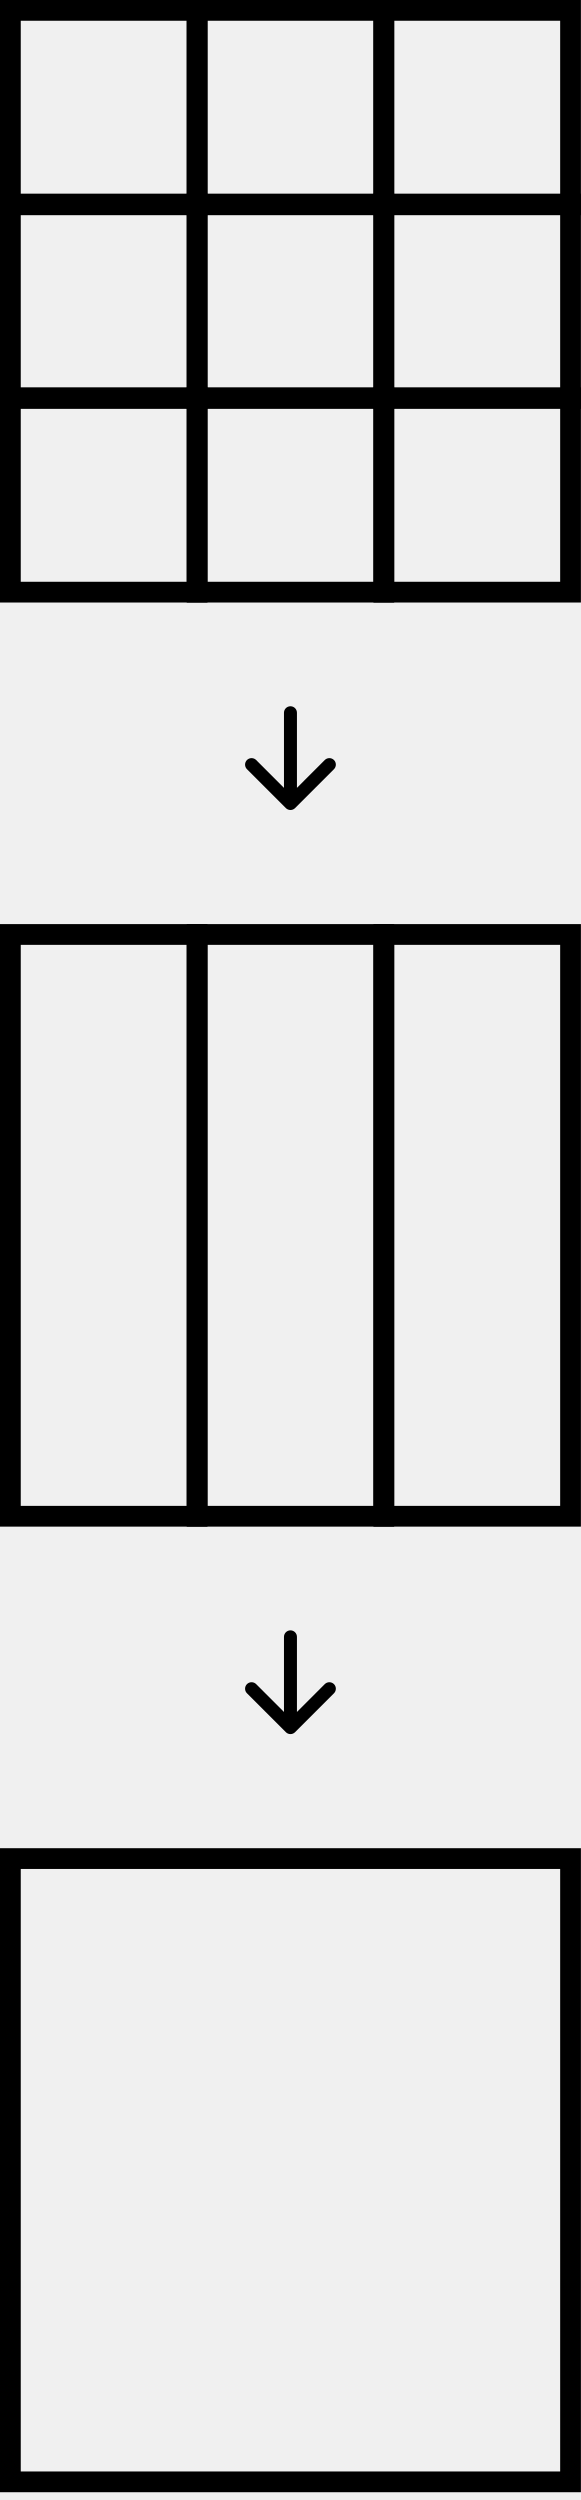
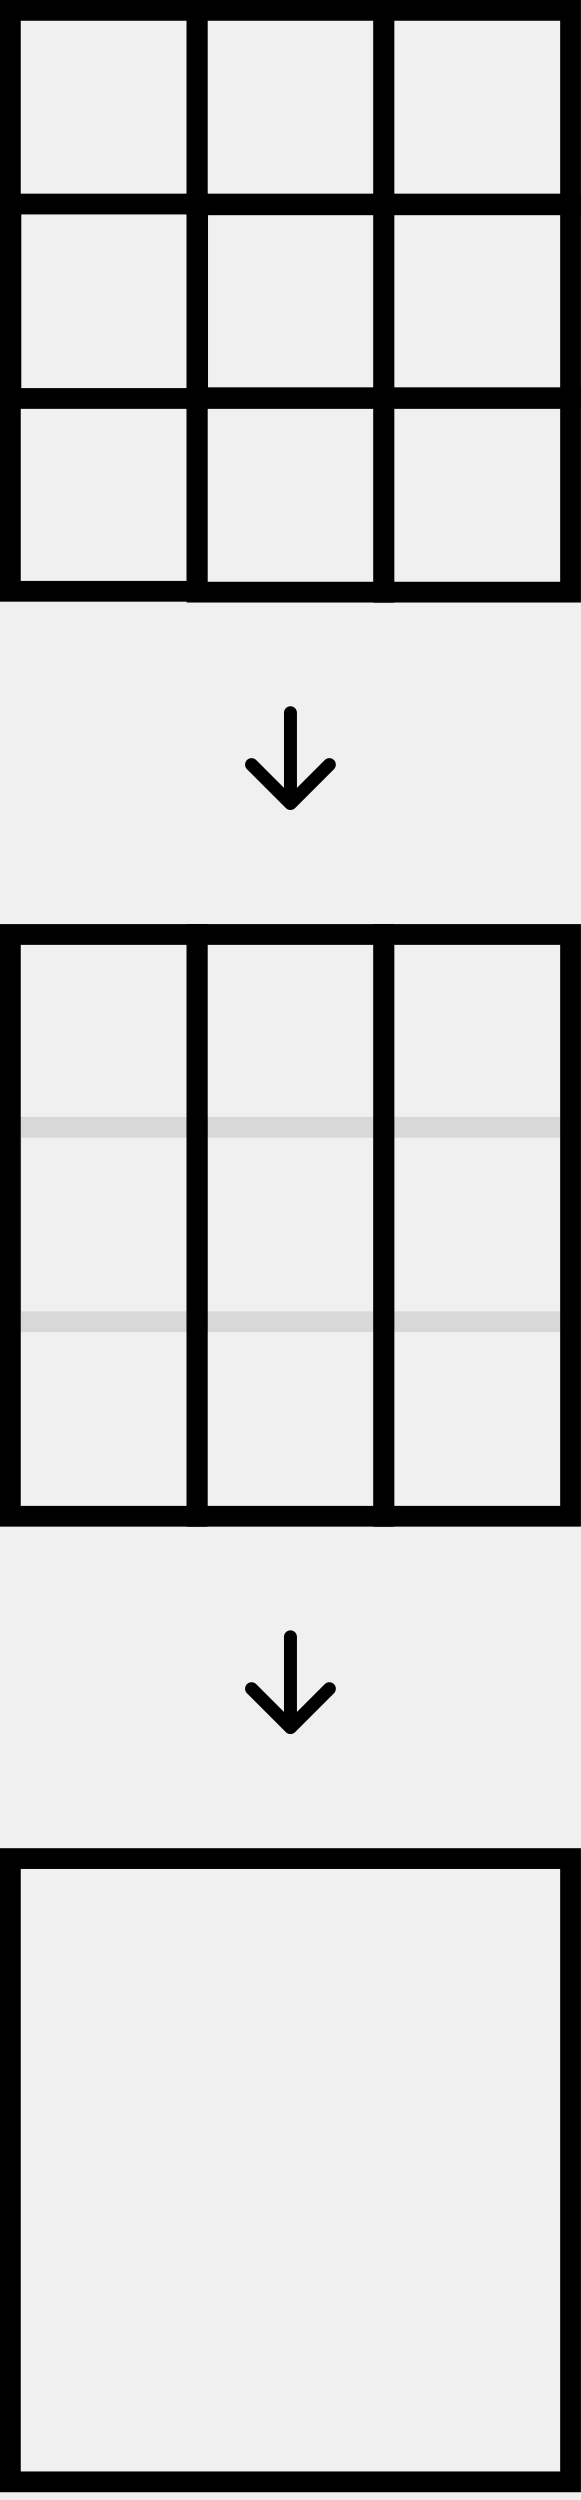
<svg xmlns="http://www.w3.org/2000/svg" width="56" height="241" viewBox="0 0 56 241" fill="none">
-   <rect x="1" y="1" width="18" height="18.744" stroke="black" stroke-width="2" />
-   <rect x="19" y="1" width="18" height="18.744" stroke="black" stroke-width="2" />
+   <rect x="1" y="1" width="18" height="56" stroke="black" stroke-width="2" />
+   <rect x="18.999" y="1" width="18" height="18.744" stroke="black" stroke-width="2" />
  <rect x="37" y="1" width="18" height="18.744" stroke="black" stroke-width="2" />
-   <rect x="1" y="19.669" width="18" height="18.744" stroke="black" stroke-width="2" />
-   <rect x="19" y="19.669" width="18" height="18.744" stroke="black" stroke-width="2" />
+   <rect x="18.999" y="19.669" width="18" height="18.744" stroke="black" stroke-width="2" />
+   <rect x="1.052" y="19.669" width="18" height="18.744" stroke="black" stroke-width="2" />
  <rect x="37" y="19.669" width="18" height="18.744" stroke="black" stroke-width="2" />
-   <rect x="1" y="38.339" width="18" height="18.744" stroke="black" stroke-width="2" />
-   <rect x="19" y="38.339" width="18" height="18.744" stroke="black" stroke-width="2" />
+   <rect x="18.999" y="38.339" width="18" height="18.744" stroke="black" stroke-width="2" />
  <rect x="37" y="38.339" width="18" height="18.744" stroke="black" stroke-width="2" />
  <g clip-path="url(#clip0_298_5836)">
    <path fill-rule="evenodd" clip-rule="evenodd" d="M28 68.083C27.834 68.083 27.675 68.149 27.558 68.266C27.441 68.384 27.375 68.543 27.375 68.708V75.95L24.693 73.266C24.635 73.208 24.566 73.162 24.49 73.13C24.414 73.099 24.332 73.083 24.25 73.083C24.168 73.083 24.087 73.099 24.011 73.13C23.935 73.162 23.866 73.208 23.808 73.266C23.75 73.324 23.703 73.393 23.672 73.469C23.641 73.545 23.624 73.626 23.624 73.708C23.624 73.79 23.641 73.872 23.672 73.948C23.703 74.024 23.75 74.093 23.808 74.151L27.558 77.901C27.616 77.959 27.685 78.005 27.761 78.037C27.837 78.068 27.918 78.085 28 78.085C28.082 78.085 28.164 78.068 28.24 78.037C28.316 78.005 28.385 77.959 28.443 77.901L32.193 74.151C32.31 74.034 32.376 73.874 32.376 73.708C32.376 73.542 32.31 73.383 32.193 73.266C32.075 73.148 31.916 73.083 31.75 73.083C31.584 73.083 31.425 73.148 31.308 73.266L28.625 75.95V68.708C28.625 68.543 28.559 68.384 28.442 68.266C28.325 68.149 28.166 68.083 28 68.083Z" fill="black" />
  </g>
  <rect x="1" y="90.084" width="18" height="56.083" stroke="black" stroke-width="2" />
  <rect x="19" y="90.084" width="18" height="56.083" stroke="black" stroke-width="2" />
  <rect x="37" y="90.084" width="18" height="56.083" stroke="black" stroke-width="2" />
+   <rect x="18.999" y="108.669" width="18" height="18.744" stroke="black" stroke-opacity="0.1" stroke-width="2" />
+   <rect x="1.052" y="108.669" width="18" height="18.744" stroke="black" stroke-opacity="0.1" stroke-width="2" />
+   <rect x="37" y="108.669" width="18" height="18.744" stroke="black" stroke-opacity="0.1" stroke-width="2" />
  <g clip-path="url(#clip1_298_5836)">
    <path fill-rule="evenodd" clip-rule="evenodd" d="M28 157.166C27.834 157.166 27.675 157.232 27.558 157.349C27.441 157.467 27.375 157.626 27.375 157.791V165.033L24.693 162.349C24.635 162.291 24.566 162.245 24.49 162.213C24.414 162.182 24.332 162.166 24.25 162.166C24.168 162.166 24.087 162.182 24.011 162.213C23.935 162.245 23.866 162.291 23.808 162.349C23.75 162.407 23.703 162.476 23.672 162.552C23.641 162.628 23.624 162.709 23.624 162.791C23.624 162.874 23.641 162.955 23.672 163.031C23.703 163.107 23.75 163.176 23.808 163.234L27.558 166.984C27.616 167.042 27.685 167.088 27.761 167.12C27.837 167.151 27.918 167.167 28 167.167C28.082 167.167 28.164 167.151 28.24 167.12C28.316 167.088 28.385 167.042 28.443 166.984L32.193 163.234C32.31 163.117 32.376 162.957 32.376 162.791C32.376 162.625 32.31 162.466 32.193 162.349C32.075 162.232 31.916 162.166 31.75 162.166C31.584 162.166 31.425 162.232 31.308 162.349L28.625 165.033V157.791C28.625 157.626 28.559 157.467 28.442 157.349C28.325 157.232 28.166 157.166 28 157.166Z" fill="black" />
  </g>
  <rect x="1" y="179.167" width="54" height="60.083" stroke="black" stroke-width="2" />
  <defs>
    <clipPath id="clip0_298_5836">
      <rect width="10" height="11" fill="white" transform="matrix(-1 0 0 -1 33 79.0835)" />
    </clipPath>
    <clipPath id="clip1_298_5836">
      <rect width="10" height="11" fill="white" transform="matrix(-1 0 0 -1 33 168.167)" />
    </clipPath>
  </defs>
</svg>
